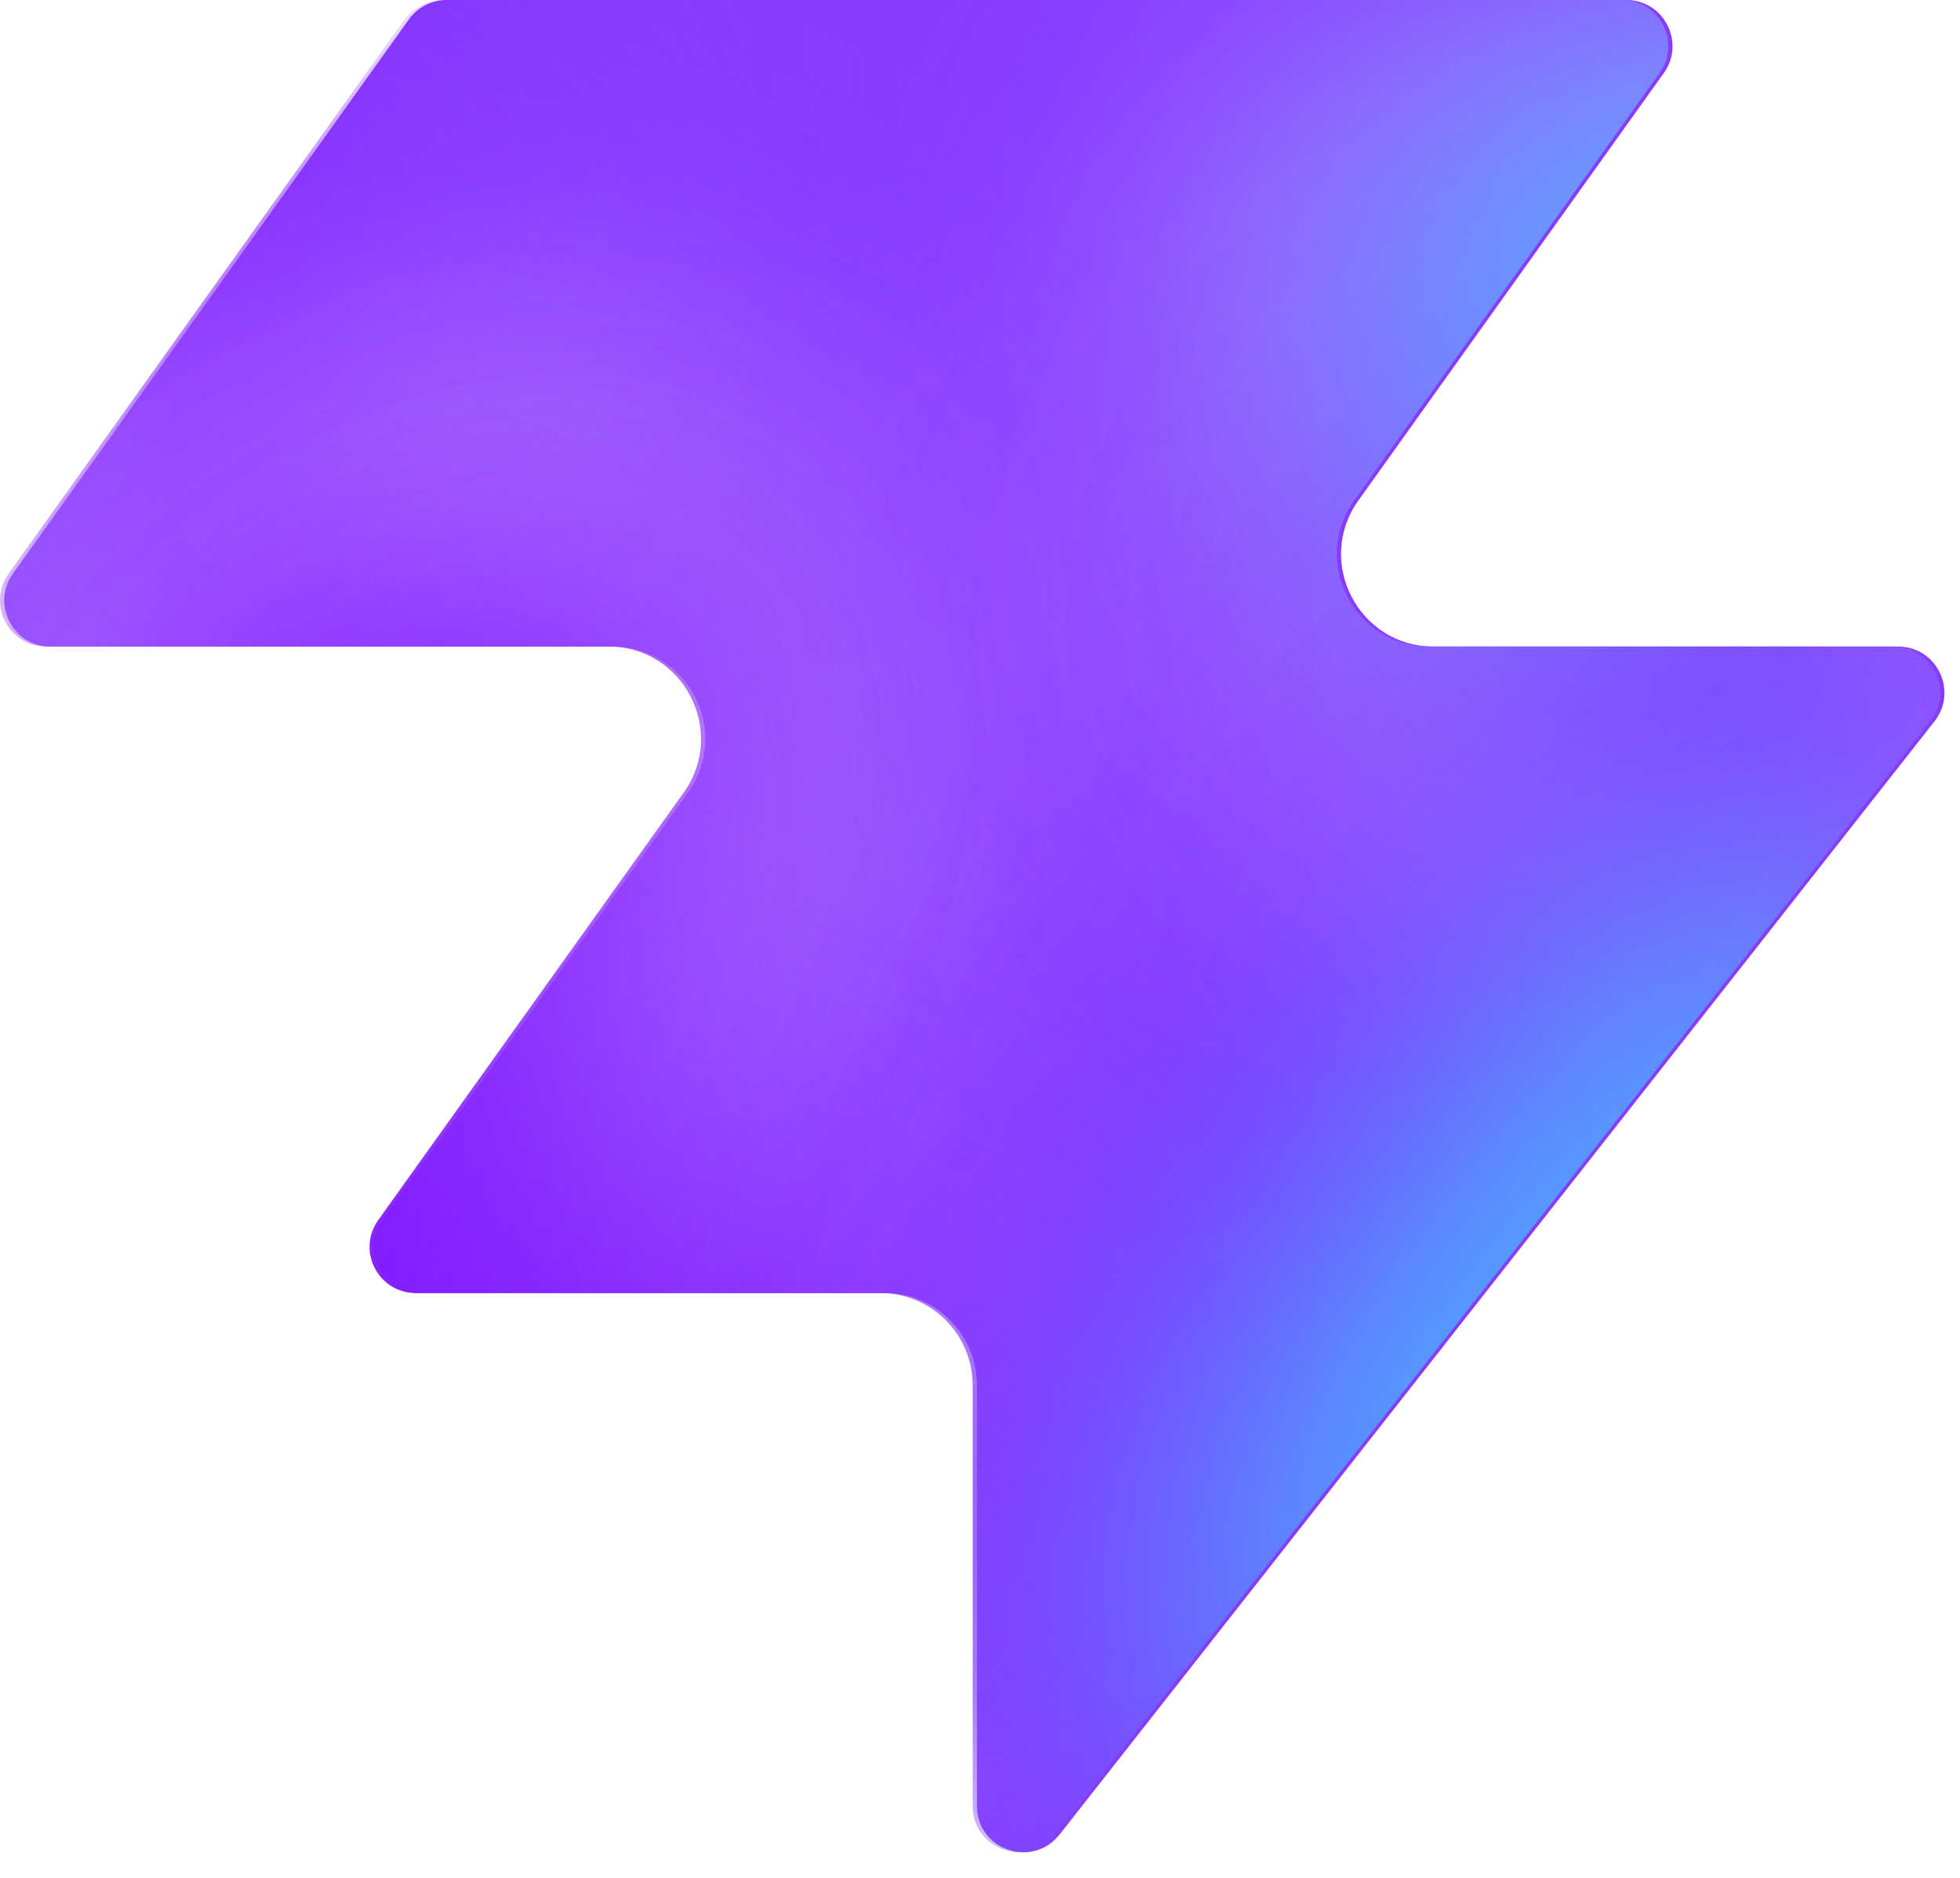
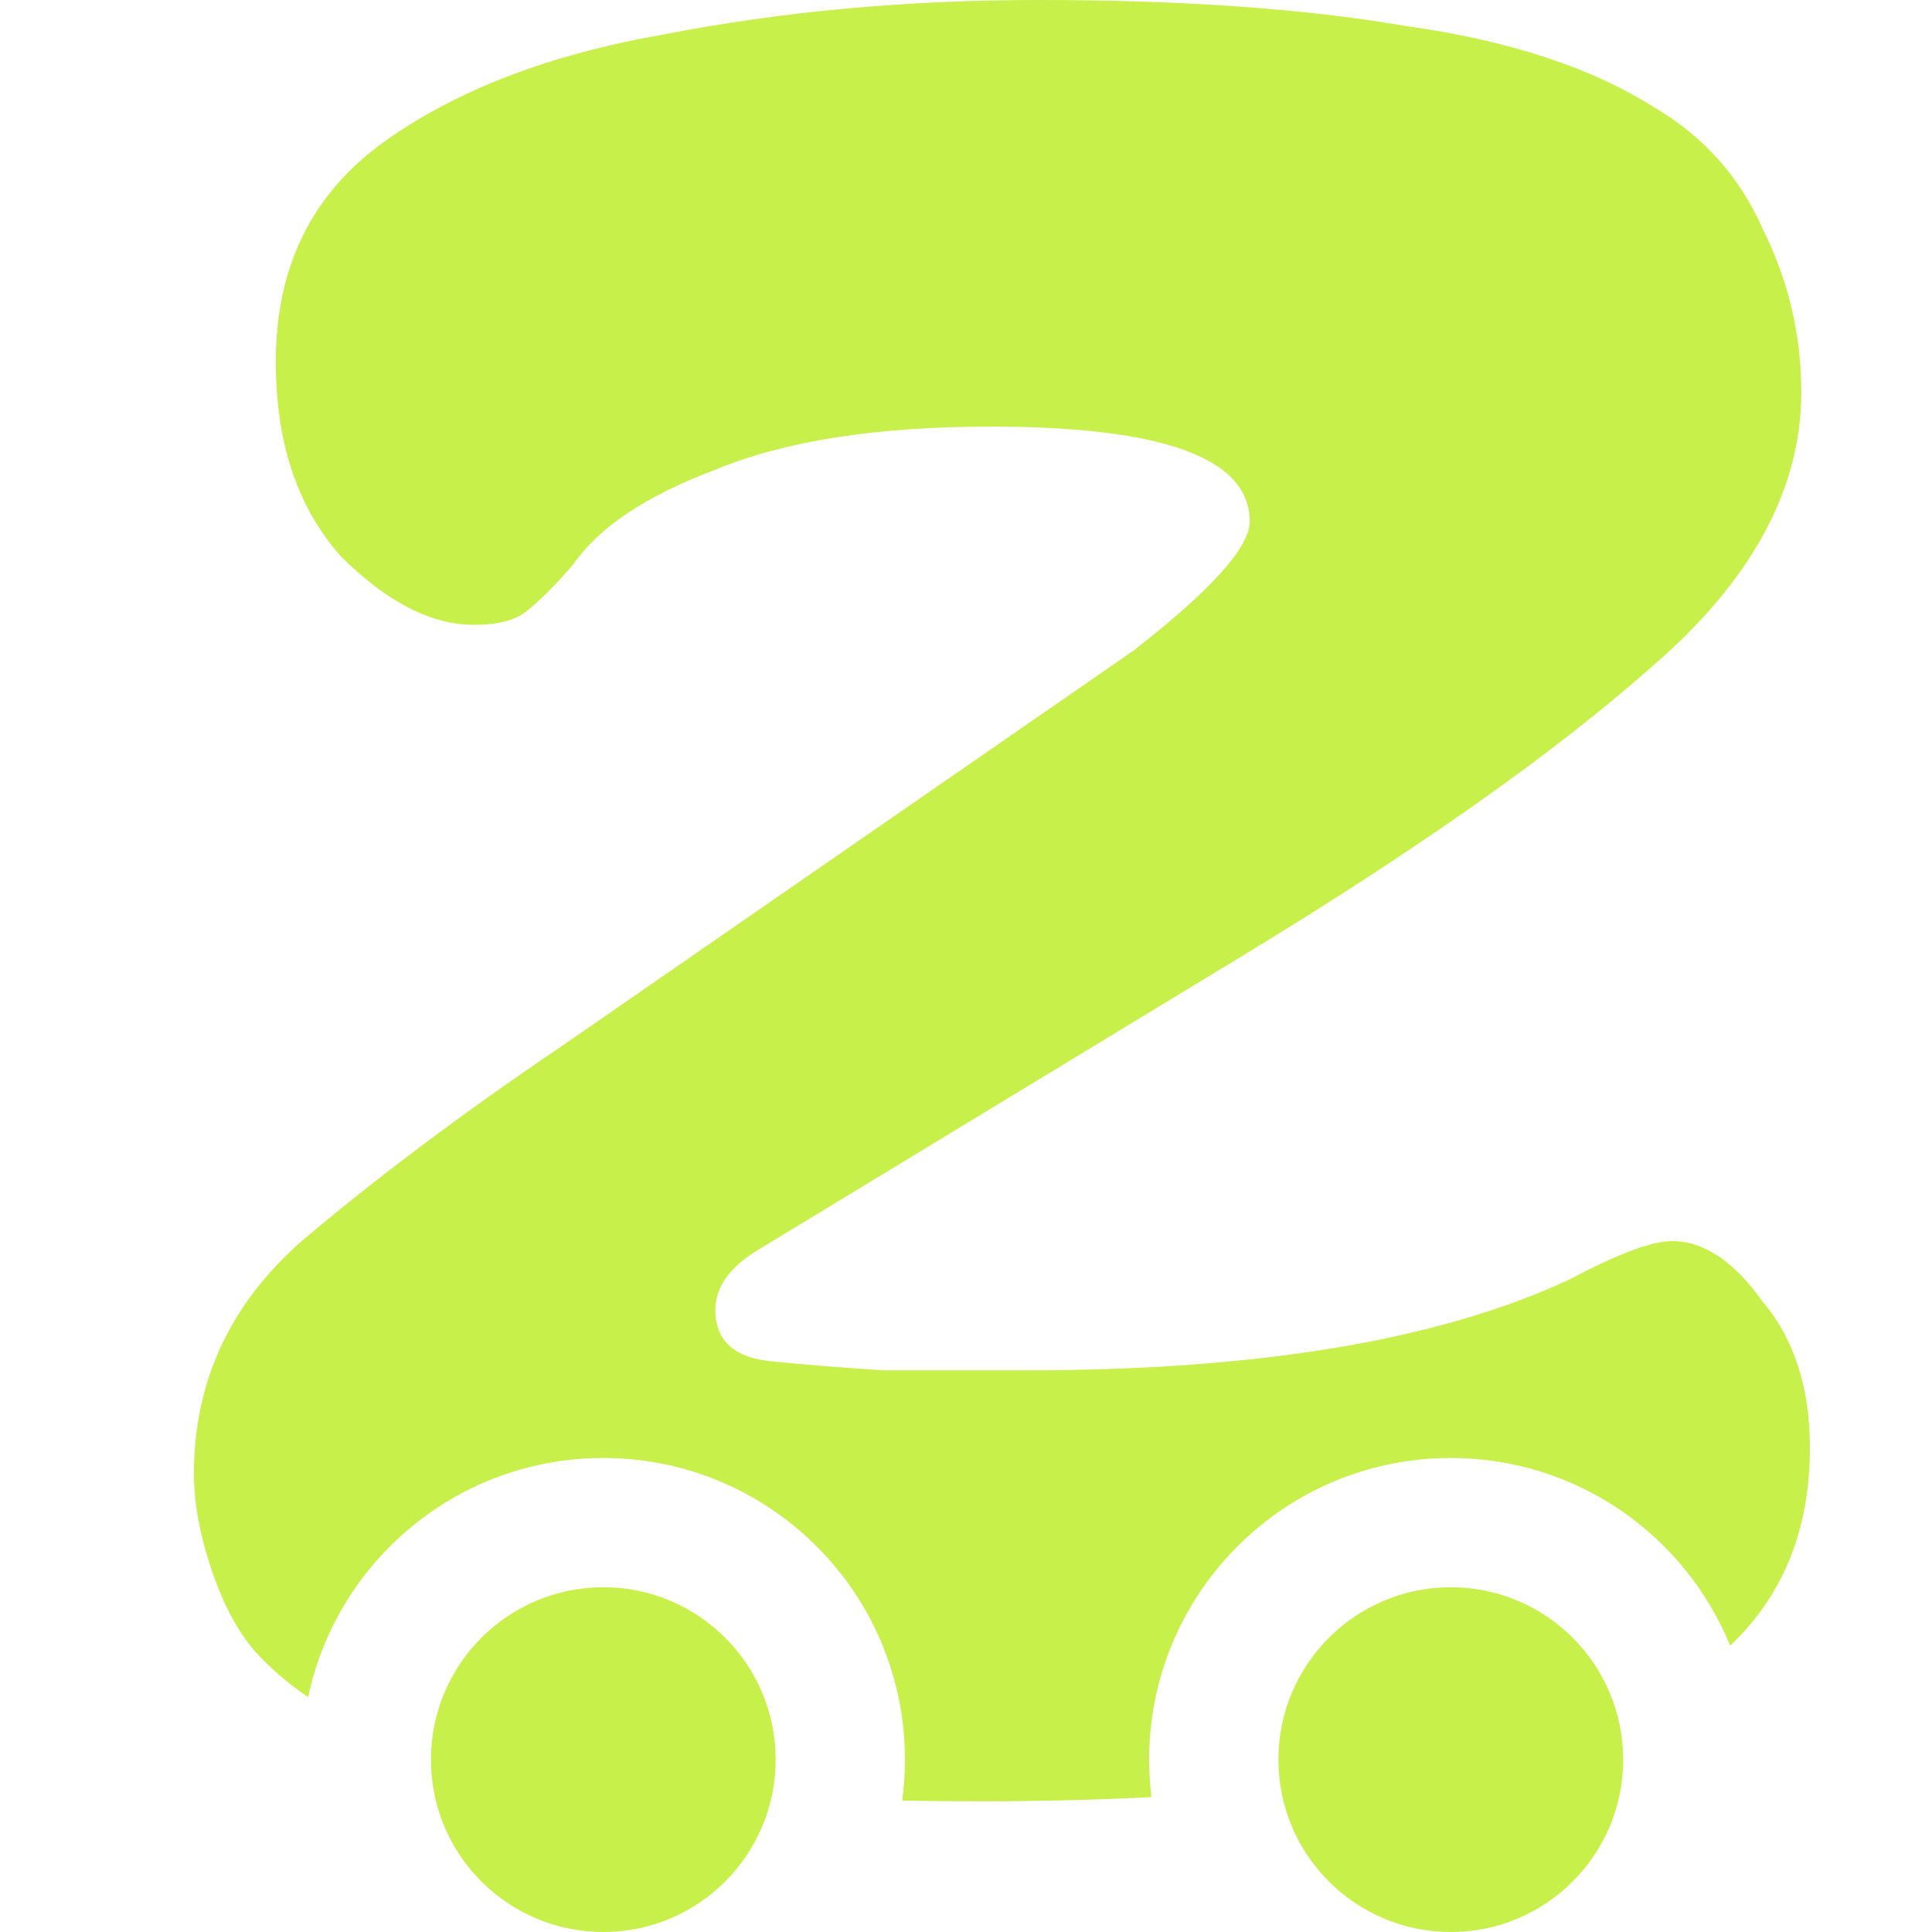
- <svg xmlns="http://www.w3.org/2000/svg" width="48" height="46" fill="none" viewBox="0 0 48 46">
-   <path fill="#863bff" d="M25.946 44.938c-.664.845-2.021.375-2.021-.698V33.937a2.26 2.26 0 0 0-2.262-2.262H10.287c-.92 0-1.456-1.04-.92-1.788l7.48-10.471c1.07-1.497 0-3.578-1.842-3.578H1.237c-.92 0-1.456-1.04-.92-1.788L10.013.474c.214-.297.556-.474.92-.474h28.894c.92 0 1.456 1.04.92 1.788l-7.48 10.471c-1.07 1.498 0 3.579 1.842 3.579h11.377c.943 0 1.473 1.088.89 1.83L25.947 44.94z" style="fill:#863bff;fill:color(display-p3 .525 .23 1);fill-opacity:1" />
-   <mask id="a" width="48" height="46" x="0" y="0" maskUnits="userSpaceOnUse" style="mask-type:alpha">
-     <path fill="#000" d="M25.842 44.938c-.664.844-2.021.375-2.021-.698V33.937a2.26 2.26 0 0 0-2.262-2.262H10.183c-.92 0-1.456-1.04-.92-1.788l7.48-10.471c1.07-1.498 0-3.579-1.842-3.579H1.133c-.92 0-1.456-1.04-.92-1.787L9.91.473c.214-.297.556-.474.92-.474h28.894c.92 0 1.456 1.04.92 1.788l-7.48 10.471c-1.07 1.498 0 3.578 1.842 3.578h11.377c.943 0 1.473 1.088.89 1.832L25.843 44.94z" style="fill:#000;fill-opacity:1" />
-   </mask>
-   <g mask="url(#a)">
-     <g filter="url(#b)">
-       <ellipse cx="5.508" cy="14.704" fill="#ede6ff" rx="5.508" ry="14.704" style="fill:#ede6ff;fill:color(display-p3 .927 .903 1);fill-opacity:1" transform="matrix(.00324 1 1 -.00324 -4.47 31.516)" />
-     </g>
-     <g filter="url(#c)">
-       <ellipse cx="10.399" cy="29.851" fill="#ede6ff" rx="10.399" ry="29.851" style="fill:#ede6ff;fill:color(display-p3 .927 .903 1);fill-opacity:1" transform="matrix(.00324 1 1 -.00324 -39.328 7.883)" />
-     </g>
-     <g filter="url(#d)">
-       <ellipse cx="5.508" cy="30.487" fill="#7e14ff" rx="5.508" ry="30.487" style="fill:#7e14ff;fill:color(display-p3 .492 .077 1);fill-opacity:1" transform="rotate(89.814 -25.913 -14.639)scale(1 -1)" />
-     </g>
-     <g filter="url(#e)">
-       <ellipse cx="5.508" cy="30.599" fill="#7e14ff" rx="5.508" ry="30.599" style="fill:#7e14ff;fill:color(display-p3 .492 .077 1);fill-opacity:1" transform="rotate(89.814 -32.644 -3.334)scale(1 -1)" />
-     </g>
-     <g filter="url(#f)">
-       <ellipse cx="5.508" cy="30.599" fill="#7e14ff" rx="5.508" ry="30.599" style="fill:#7e14ff;fill:color(display-p3 .492 .077 1);fill-opacity:1" transform="matrix(.00324 1 1 -.00324 -34.34 30.47)" />
-     </g>
-     <g filter="url(#g)">
-       <ellipse cx="14.072" cy="22.078" fill="#ede6ff" rx="14.072" ry="22.078" style="fill:#ede6ff;fill:color(display-p3 .927 .903 1);fill-opacity:1" transform="rotate(93.35 24.506 48.493)scale(-1 1)" />
-     </g>
-     <g filter="url(#h)">
-       <ellipse cx="3.47" cy="21.501" fill="#7e14ff" rx="3.47" ry="21.501" style="fill:#7e14ff;fill:color(display-p3 .492 .077 1);fill-opacity:1" transform="rotate(89.009 28.708 47.59)scale(-1 1)" />
-     </g>
-     <g filter="url(#i)">
-       <ellipse cx="3.47" cy="21.501" fill="#7e14ff" rx="3.47" ry="21.501" style="fill:#7e14ff;fill:color(display-p3 .492 .077 1);fill-opacity:1" transform="rotate(89.009 28.708 47.59)scale(-1 1)" />
-     </g>
-     <g filter="url(#j)">
-       <ellipse cx=".387" cy="8.972" fill="#7e14ff" rx="4.407" ry="29.108" style="fill:#7e14ff;fill:color(display-p3 .492 .077 1);fill-opacity:1" transform="rotate(39.51 .387 8.972)" />
-     </g>
-     <g filter="url(#k)">
-       <ellipse cx="47.523" cy="-6.092" fill="#7e14ff" rx="4.407" ry="29.108" style="fill:#7e14ff;fill:color(display-p3 .492 .077 1);fill-opacity:1" transform="rotate(37.892 47.523 -6.092)" />
-     </g>
-     <g filter="url(#l)">
-       <ellipse cx="41.412" cy="6.333" fill="#47bfff" rx="5.971" ry="9.665" style="fill:#47bfff;fill:color(display-p3 .28 .748 1);fill-opacity:1" transform="rotate(37.892 41.412 6.333)" />
-     </g>
-     <g filter="url(#m)">
-       <ellipse cx="-1.879" cy="38.332" fill="#7e14ff" rx="4.407" ry="29.108" style="fill:#7e14ff;fill:color(display-p3 .492 .077 1);fill-opacity:1" transform="rotate(37.892 -1.88 38.332)" />
-     </g>
-     <g filter="url(#n)">
-       <ellipse cx="-1.879" cy="38.332" fill="#7e14ff" rx="4.407" ry="29.108" style="fill:#7e14ff;fill:color(display-p3 .492 .077 1);fill-opacity:1" transform="rotate(37.892 -1.88 38.332)" />
-     </g>
-     <g filter="url(#o)">
-       <ellipse cx="35.651" cy="29.907" fill="#7e14ff" rx="4.407" ry="29.108" style="fill:#7e14ff;fill:color(display-p3 .492 .077 1);fill-opacity:1" transform="rotate(37.892 35.651 29.907)" />
-     </g>
-     <g filter="url(#p)">
-       <ellipse cx="38.418" cy="32.4" fill="#47bfff" rx="5.971" ry="15.297" style="fill:#47bfff;fill:color(display-p3 .28 .748 1);fill-opacity:1" transform="rotate(37.892 38.418 32.4)" />
-     </g>
-   </g>
-   <defs>
-     <filter id="b" width="60.045" height="41.654" x="-19.77" y="16.149" color-interpolation-filters="sRGB" filterUnits="userSpaceOnUse">
-       <feFlood flood-opacity="0" result="BackgroundImageFix" />
-       <feBlend in="SourceGraphic" in2="BackgroundImageFix" result="shape" />
-       <feGaussianBlur result="effect1_foregroundBlur_2002_17158" stdDeviation="7.659" />
-     </filter>
-     <filter id="c" width="90.34" height="51.437" x="-54.613" y="-7.533" color-interpolation-filters="sRGB" filterUnits="userSpaceOnUse">
-       <feFlood flood-opacity="0" result="BackgroundImageFix" />
-       <feBlend in="SourceGraphic" in2="BackgroundImageFix" result="shape" />
-       <feGaussianBlur result="effect1_foregroundBlur_2002_17158" stdDeviation="7.659" />
-     </filter>
-     <filter id="d" width="79.355" height="29.4" x="-49.64" y="2.03" color-interpolation-filters="sRGB" filterUnits="userSpaceOnUse">
-       <feFlood flood-opacity="0" result="BackgroundImageFix" />
-       <feBlend in="SourceGraphic" in2="BackgroundImageFix" result="shape" />
-       <feGaussianBlur result="effect1_foregroundBlur_2002_17158" stdDeviation="4.596" />
-     </filter>
-     <filter id="e" width="79.579" height="29.4" x="-45.045" y="20.029" color-interpolation-filters="sRGB" filterUnits="userSpaceOnUse">
-       <feFlood flood-opacity="0" result="BackgroundImageFix" />
-       <feBlend in="SourceGraphic" in2="BackgroundImageFix" result="shape" />
-       <feGaussianBlur result="effect1_foregroundBlur_2002_17158" stdDeviation="4.596" />
-     </filter>
-     <filter id="f" width="79.579" height="29.4" x="-43.513" y="21.178" color-interpolation-filters="sRGB" filterUnits="userSpaceOnUse">
-       <feFlood flood-opacity="0" result="BackgroundImageFix" />
-       <feBlend in="SourceGraphic" in2="BackgroundImageFix" result="shape" />
-       <feGaussianBlur result="effect1_foregroundBlur_2002_17158" stdDeviation="4.596" />
-     </filter>
-     <filter id="g" width="74.749" height="58.852" x="15.756" y="-17.901" color-interpolation-filters="sRGB" filterUnits="userSpaceOnUse">
-       <feFlood flood-opacity="0" result="BackgroundImageFix" />
-       <feBlend in="SourceGraphic" in2="BackgroundImageFix" result="shape" />
-       <feGaussianBlur result="effect1_foregroundBlur_2002_17158" stdDeviation="7.659" />
-     </filter>
-     <filter id="h" width="61.377" height="25.362" x="23.548" y="2.284" color-interpolation-filters="sRGB" filterUnits="userSpaceOnUse">
-       <feFlood flood-opacity="0" result="BackgroundImageFix" />
-       <feBlend in="SourceGraphic" in2="BackgroundImageFix" result="shape" />
-       <feGaussianBlur result="effect1_foregroundBlur_2002_17158" stdDeviation="4.596" />
-     </filter>
-     <filter id="i" width="61.377" height="25.362" x="23.548" y="2.284" color-interpolation-filters="sRGB" filterUnits="userSpaceOnUse">
-       <feFlood flood-opacity="0" result="BackgroundImageFix" />
-       <feBlend in="SourceGraphic" in2="BackgroundImageFix" result="shape" />
-       <feGaussianBlur result="effect1_foregroundBlur_2002_17158" stdDeviation="4.596" />
-     </filter>
-     <filter id="j" width="56.045" height="63.649" x="-27.636" y="-22.853" color-interpolation-filters="sRGB" filterUnits="userSpaceOnUse">
-       <feFlood flood-opacity="0" result="BackgroundImageFix" />
-       <feBlend in="SourceGraphic" in2="BackgroundImageFix" result="shape" />
-       <feGaussianBlur result="effect1_foregroundBlur_2002_17158" stdDeviation="4.596" />
-     </filter>
-     <filter id="k" width="54.814" height="64.646" x="20.116" y="-38.415" color-interpolation-filters="sRGB" filterUnits="userSpaceOnUse">
-       <feFlood flood-opacity="0" result="BackgroundImageFix" />
-       <feBlend in="SourceGraphic" in2="BackgroundImageFix" result="shape" />
-       <feGaussianBlur result="effect1_foregroundBlur_2002_17158" stdDeviation="4.596" />
-     </filter>
-     <filter id="l" width="33.541" height="35.313" x="24.641" y="-11.323" color-interpolation-filters="sRGB" filterUnits="userSpaceOnUse">
-       <feFlood flood-opacity="0" result="BackgroundImageFix" />
-       <feBlend in="SourceGraphic" in2="BackgroundImageFix" result="shape" />
-       <feGaussianBlur result="effect1_foregroundBlur_2002_17158" stdDeviation="4.596" />
-     </filter>
-     <filter id="m" width="54.814" height="64.646" x="-29.286" y="6.009" color-interpolation-filters="sRGB" filterUnits="userSpaceOnUse">
-       <feFlood flood-opacity="0" result="BackgroundImageFix" />
-       <feBlend in="SourceGraphic" in2="BackgroundImageFix" result="shape" />
-       <feGaussianBlur result="effect1_foregroundBlur_2002_17158" stdDeviation="4.596" />
-     </filter>
-     <filter id="n" width="54.814" height="64.646" x="-29.286" y="6.009" color-interpolation-filters="sRGB" filterUnits="userSpaceOnUse">
-       <feFlood flood-opacity="0" result="BackgroundImageFix" />
-       <feBlend in="SourceGraphic" in2="BackgroundImageFix" result="shape" />
-       <feGaussianBlur result="effect1_foregroundBlur_2002_17158" stdDeviation="4.596" />
-     </filter>
-     <filter id="o" width="54.814" height="64.646" x="8.244" y="-2.416" color-interpolation-filters="sRGB" filterUnits="userSpaceOnUse">
-       <feFlood flood-opacity="0" result="BackgroundImageFix" />
-       <feBlend in="SourceGraphic" in2="BackgroundImageFix" result="shape" />
-       <feGaussianBlur result="effect1_foregroundBlur_2002_17158" stdDeviation="4.596" />
-     </filter>
-     <filter id="p" width="39.409" height="43.623" x="18.713" y="10.588" color-interpolation-filters="sRGB" filterUnits="userSpaceOnUse">
-       <feFlood flood-opacity="0" result="BackgroundImageFix" />
-       <feBlend in="SourceGraphic" in2="BackgroundImageFix" result="shape" />
-       <feGaussianBlur result="effect1_foregroundBlur_2002_17158" stdDeviation="4.596" />
-     </filter>
-   </defs>
+ <svg xmlns="http://www.w3.org/2000/svg" width="269" height="269" viewBox="0 0 269 269" fill="none">
+   <path d="M144.6 0C164.599 0 181.6 1.201 195.6 3.601C210 5.601 221.6 9.4 230.4 15C237.2 19 242.2 24.6 245.4 31.8C249 39 250.8 46.601 250.8 54.601C250.8 68.2 243.8 81 229.8 93C216.2 105 197.2 118.4 172.8 133.2L105.6 174C101.6 176.4 99.6 179.2 99.6 182.4C99.6 186.8 102.4 189.201 108 189.601C112 190.001 117 190.4 123 190.8H142.8C175.2 190.8 200.4 186.6 218.4 178.2C225.2 174.6 230 172.8 232.8 172.8C237.2 172.8 241.4 175.6 245.4 181.2C249.8 186.4 252 193.201 252 201.601C252 212.944 248.298 222.122 240.897 229.138C234.639 213.806 219.583 203 202 203C178.804 203 160 221.804 160 245C160 246.766 160.111 248.507 160.322 250.216C152.858 250.604 145.017 250.8 136.8 250.8C132.965 250.8 129.236 250.769 125.611 250.709C125.865 248.842 126 246.937 126 245C126 221.804 107.196 203 84 203C63.785 203 46.907 217.282 42.902 236.307C39.98 234.306 37.479 232.138 35.4 229.8C33 227 31 223.2 29.4 218.4C27.8 213.6 27 209.2 27 205.2C27 192.4 32 181.6 42 172.8C52.4 164 64.4 155 78 145.8L157.8 90.601C168.599 82.201 174 76.201 174 72.601C174 63.801 162 59.4 138 59.4C122 59.4 109.2 61.4 99.6 65.4C90 69 83.4 73.401 79.8 78.601C77.4 81.4 75.2 83.6 73.2 85.2C71.6 86.4 69.2 87 66 87C60 87 53.8 83.8 47.4 77.4C41.4 70.6 38.4 61.6 38.4 50.4C38.4 37.2 43.4 27 53.4 19.8C63.4 12.6 76.401 7.6 92.4 4.8C108.8 1.6 126.2 1.96337e-05 144.6 0Z" fill="#C8F04A" />
+   <path d="M84 221C97.255 221 108 231.745 108 245C108 258.255 97.255 269 84 269C70.745 269 60 258.255 60 245C60 231.745 70.745 221 84 221Z" fill="#C8F04A" />
+   <path d="M202 221C215.255 221 226 231.745 226 245C226 258.255 215.255 269 202 269C188.745 269 178 258.255 178 245C178 231.745 188.745 221 202 221Z" fill="#C8F04A" />
</svg>
